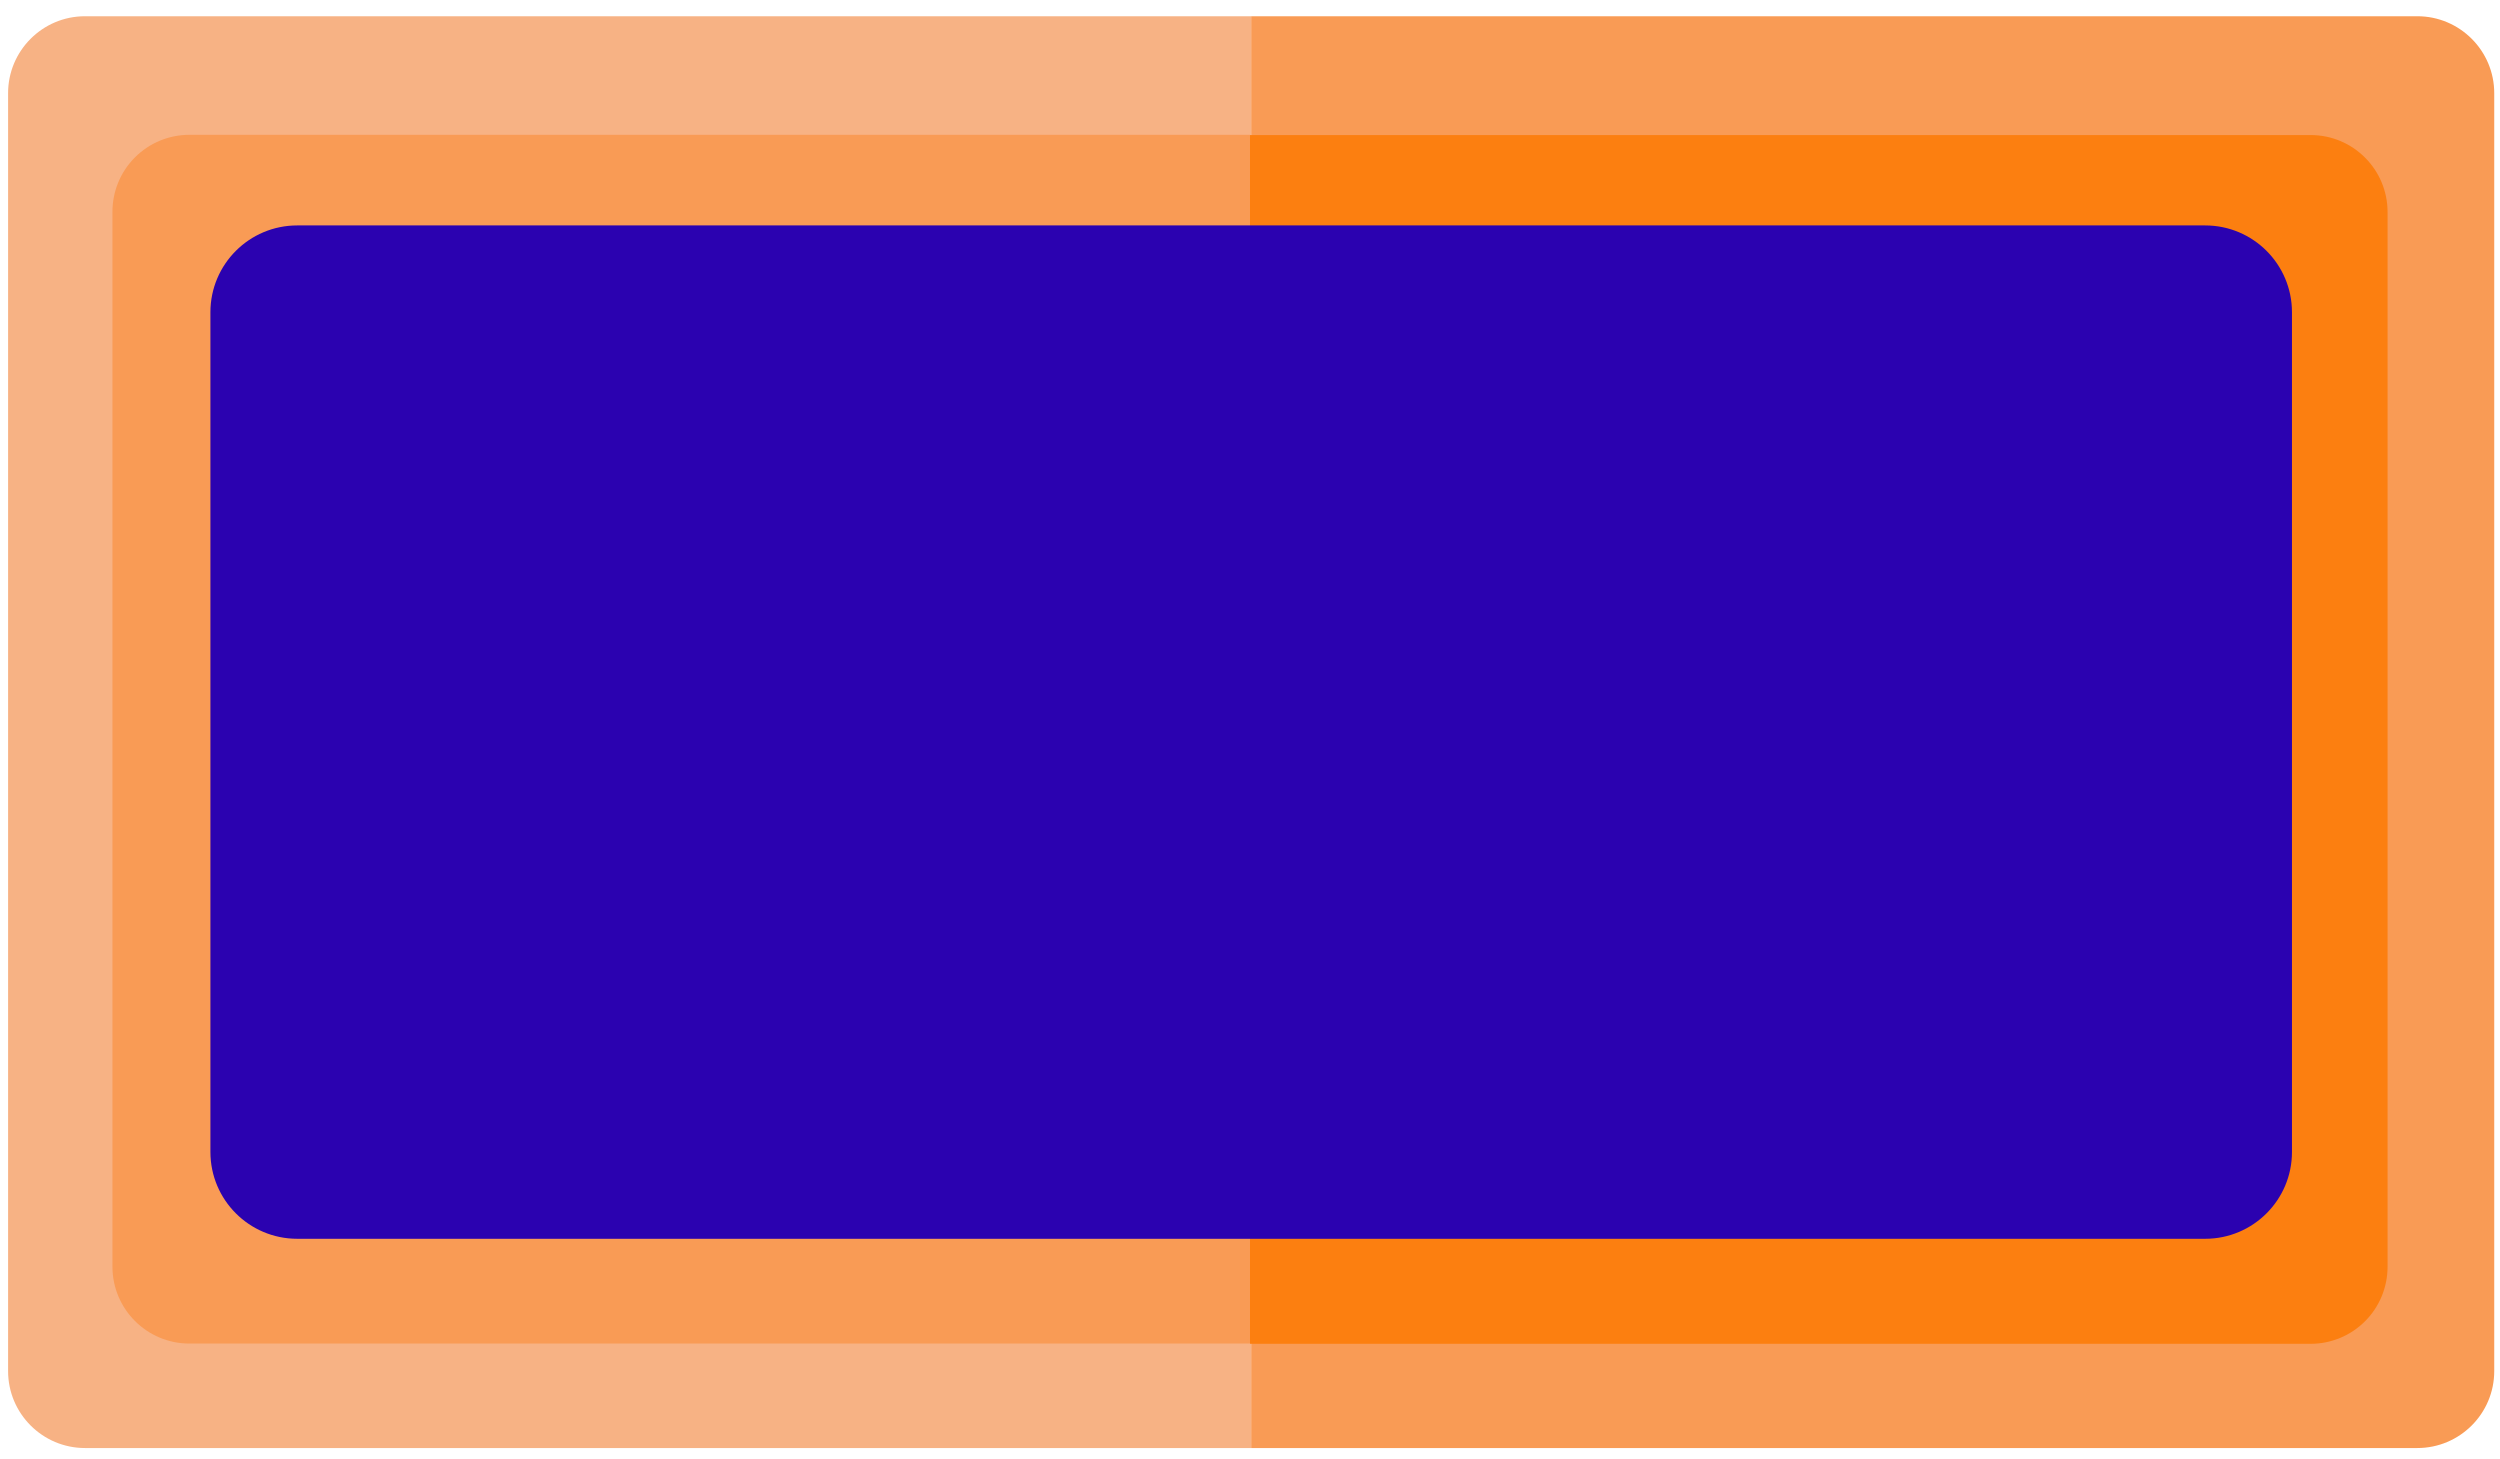
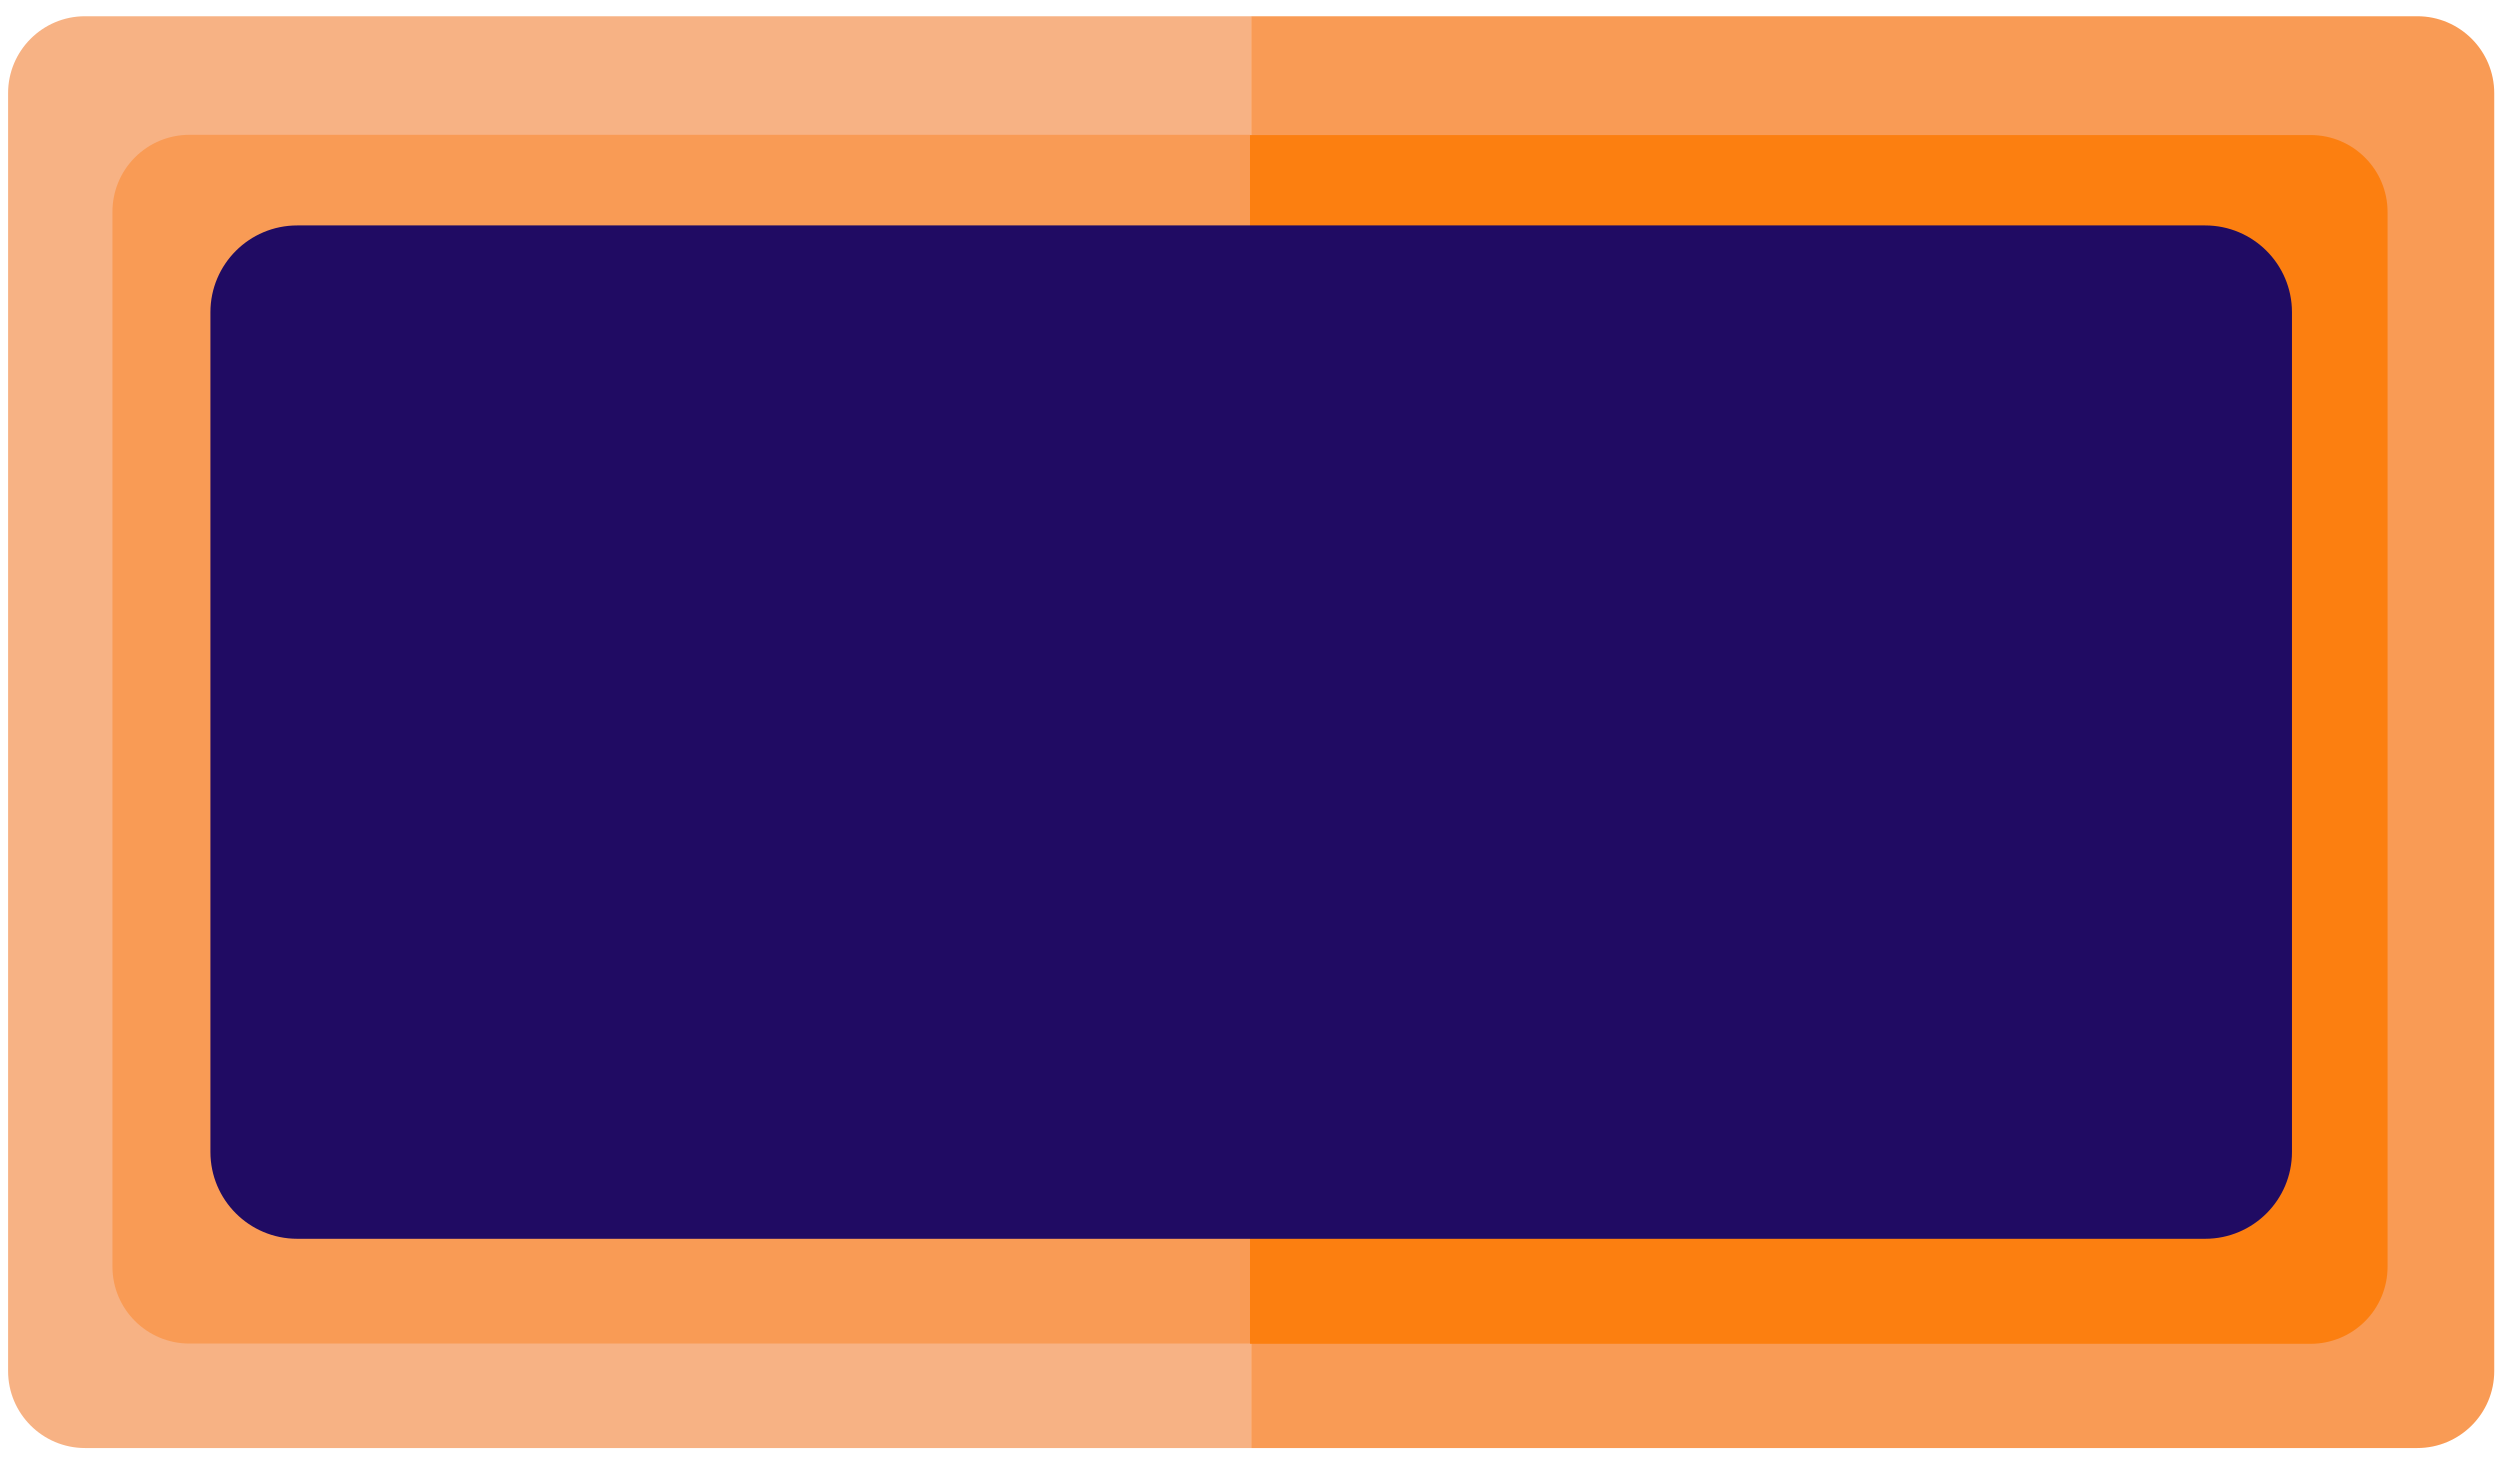
<svg xmlns="http://www.w3.org/2000/svg" id="Layer_1" data-name="Layer 1" width="408" height="238" viewBox="0 0 408 238">
  <defs>
-     <style>.cls-1{fill:#f7b284;}.cls-2{fill:#f99b55;}.cls-3{fill:#fc7f10;}.cls-4{fill:#2b02b0;}</style>
+     <style>.cls-1{fill:#f7b284;}.cls-2{fill:#f99b55;}.cls-3{fill:#fc7f10;}.cls-4{fill:#200b63;}</style>
  </defs>
  <path class="cls-1" d="M13.88,2.65H204.19a0,0,0,0,1,0,0V236.32a0,0,0,0,1,0,0H13.88A12.56,12.56,0,0,1,1.32,223.76V15.22A12.56,12.56,0,0,1,13.88,2.65Z" />
  <path class="cls-2" d="M216.76,2.65H407.07a0,0,0,0,1,0,0V236.32a0,0,0,0,1,0,0H216.76a12.56,12.56,0,0,1-12.56-12.56V15.22A12.56,12.56,0,0,1,216.76,2.65Z" transform="translate(611.26 238.97) rotate(-180)" />
  <path class="cls-2" d="M30.91,22H204a0,0,0,0,1,0,0V219.27a0,0,0,0,1,0,0H30.91a12.56,12.56,0,0,1-12.56-12.56V34.6A12.56,12.56,0,0,1,30.91,22Z" />
  <path class="cls-3" d="M216.56,22H389.65a0,0,0,0,1,0,0V219.27a0,0,0,0,1,0,0H216.56A12.56,12.56,0,0,1,204,206.71V34.6A12.56,12.56,0,0,1,216.56,22Z" transform="translate(593.65 241.31) rotate(-180)" />
  <rect class="cls-4" x="34.34" y="36.79" width="339.71" height="165.38" rx="14.17" />
</svg>
